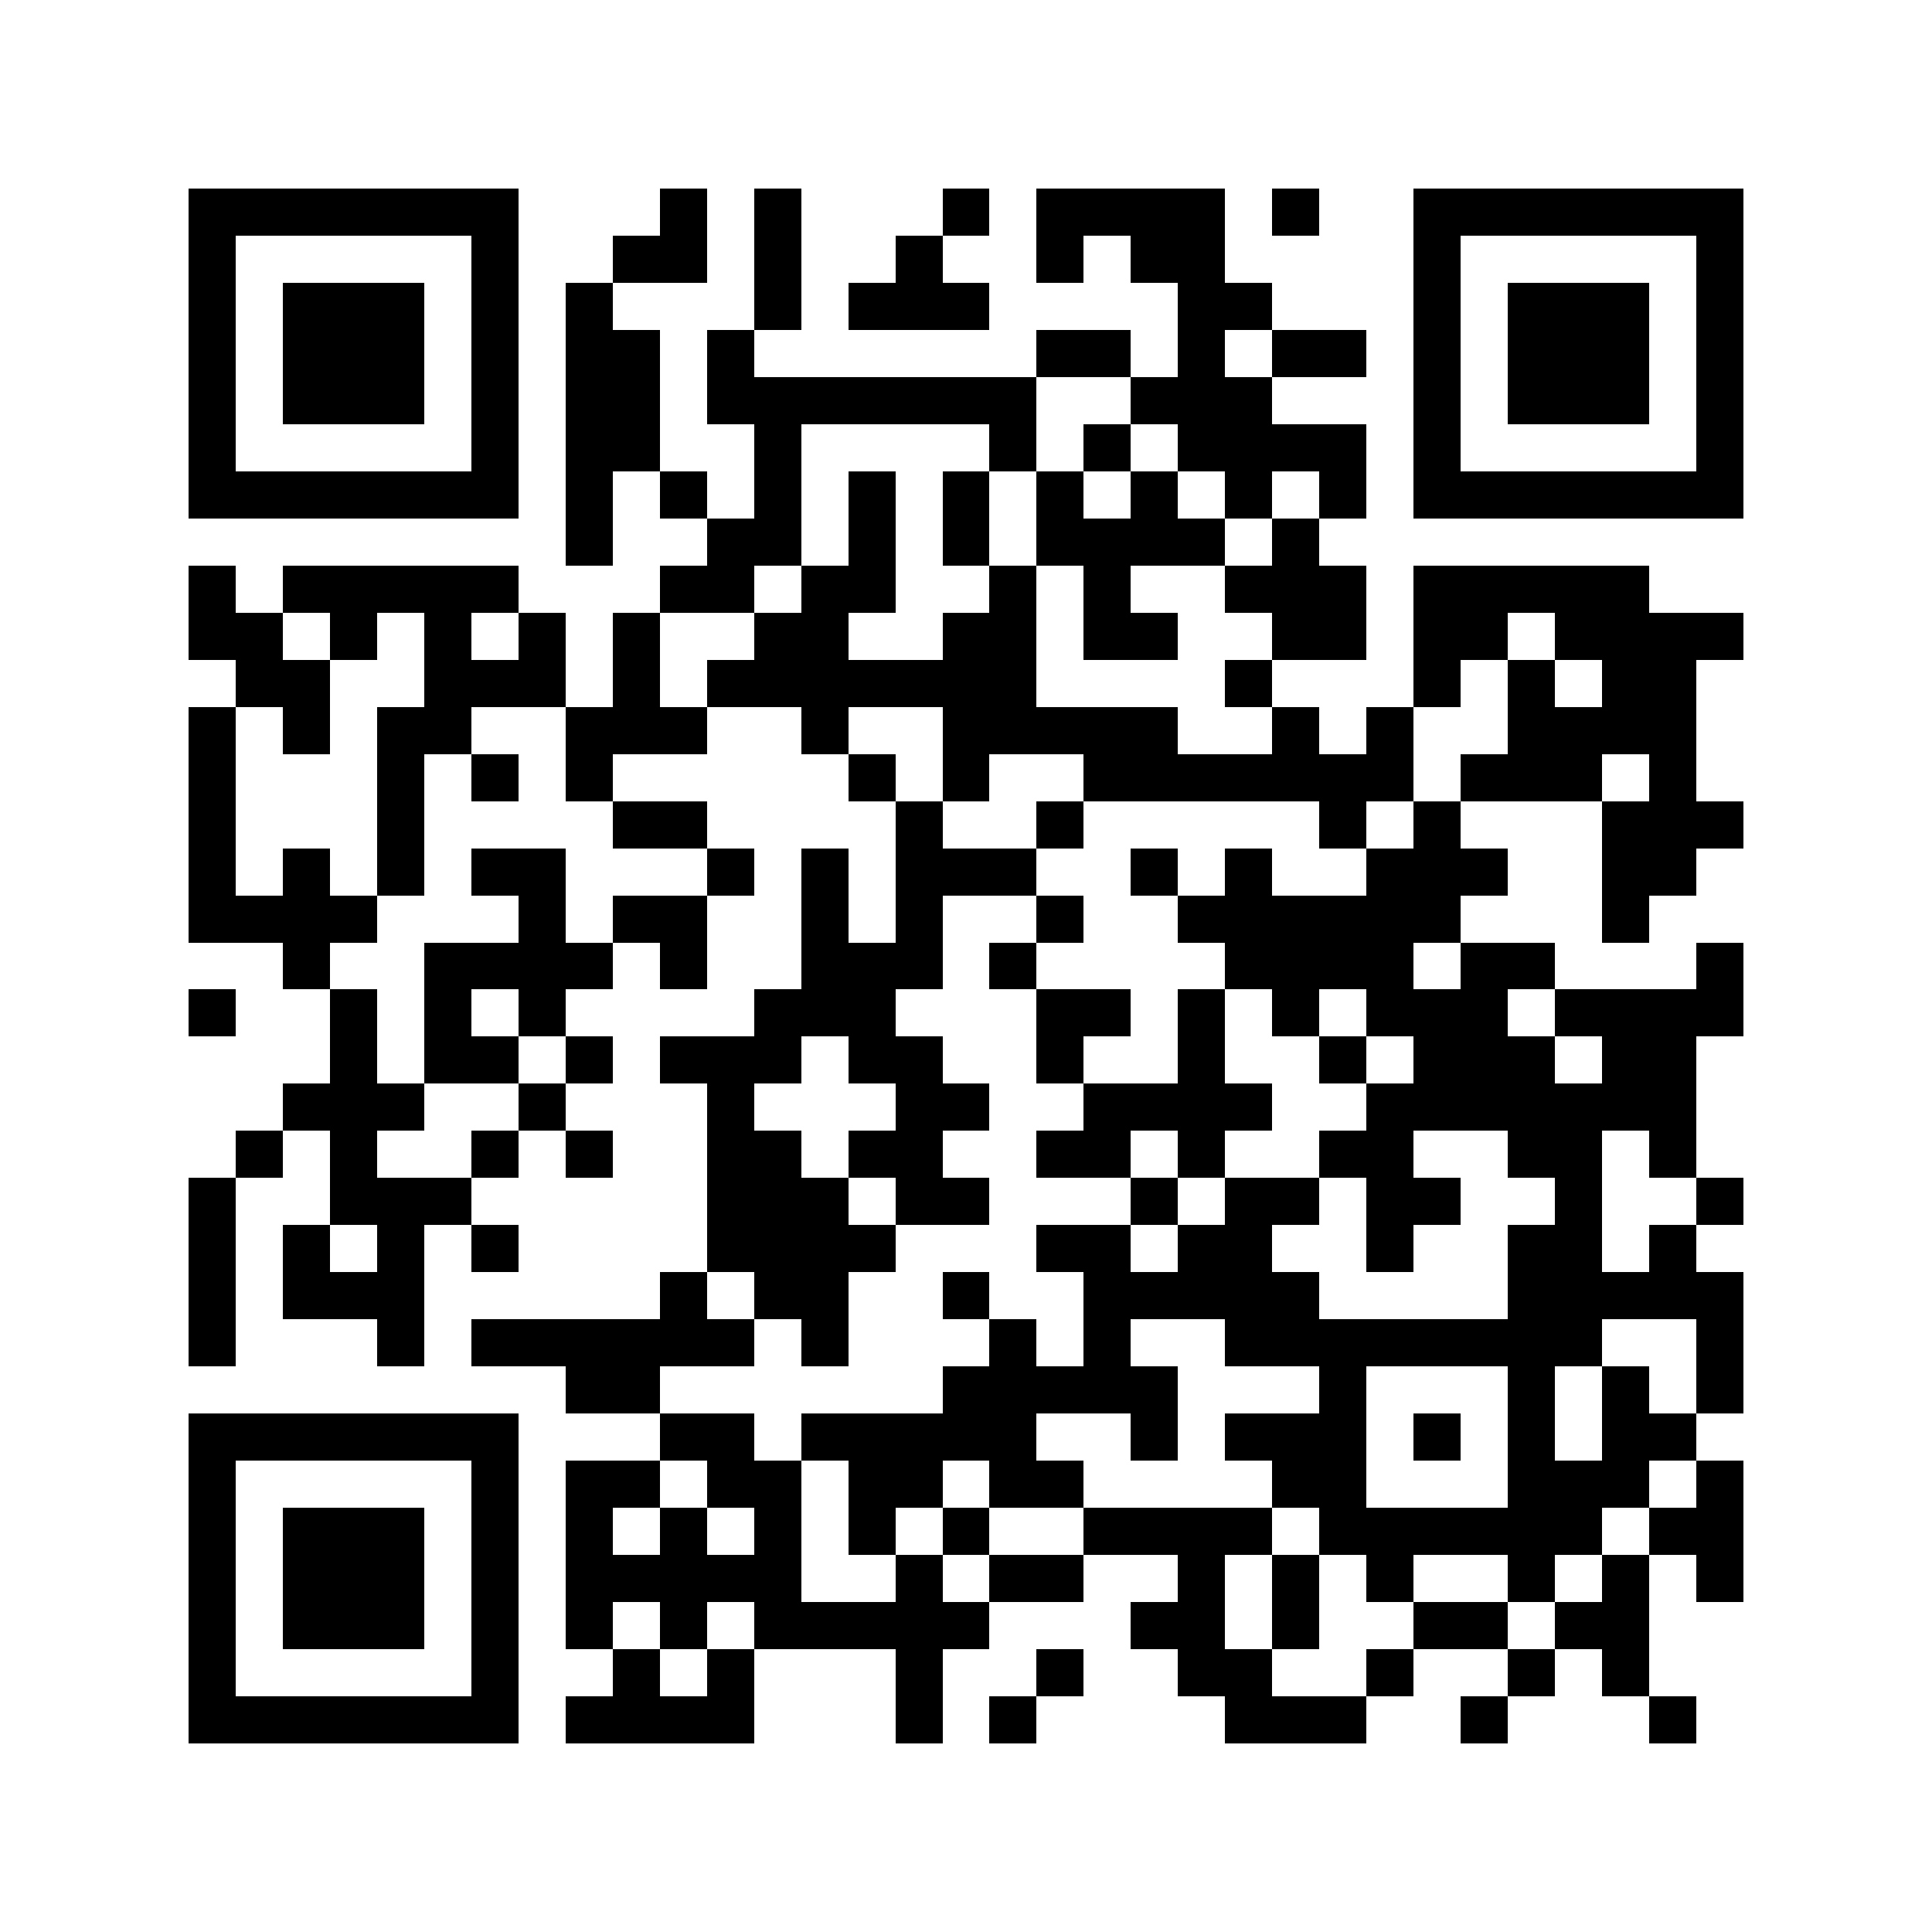
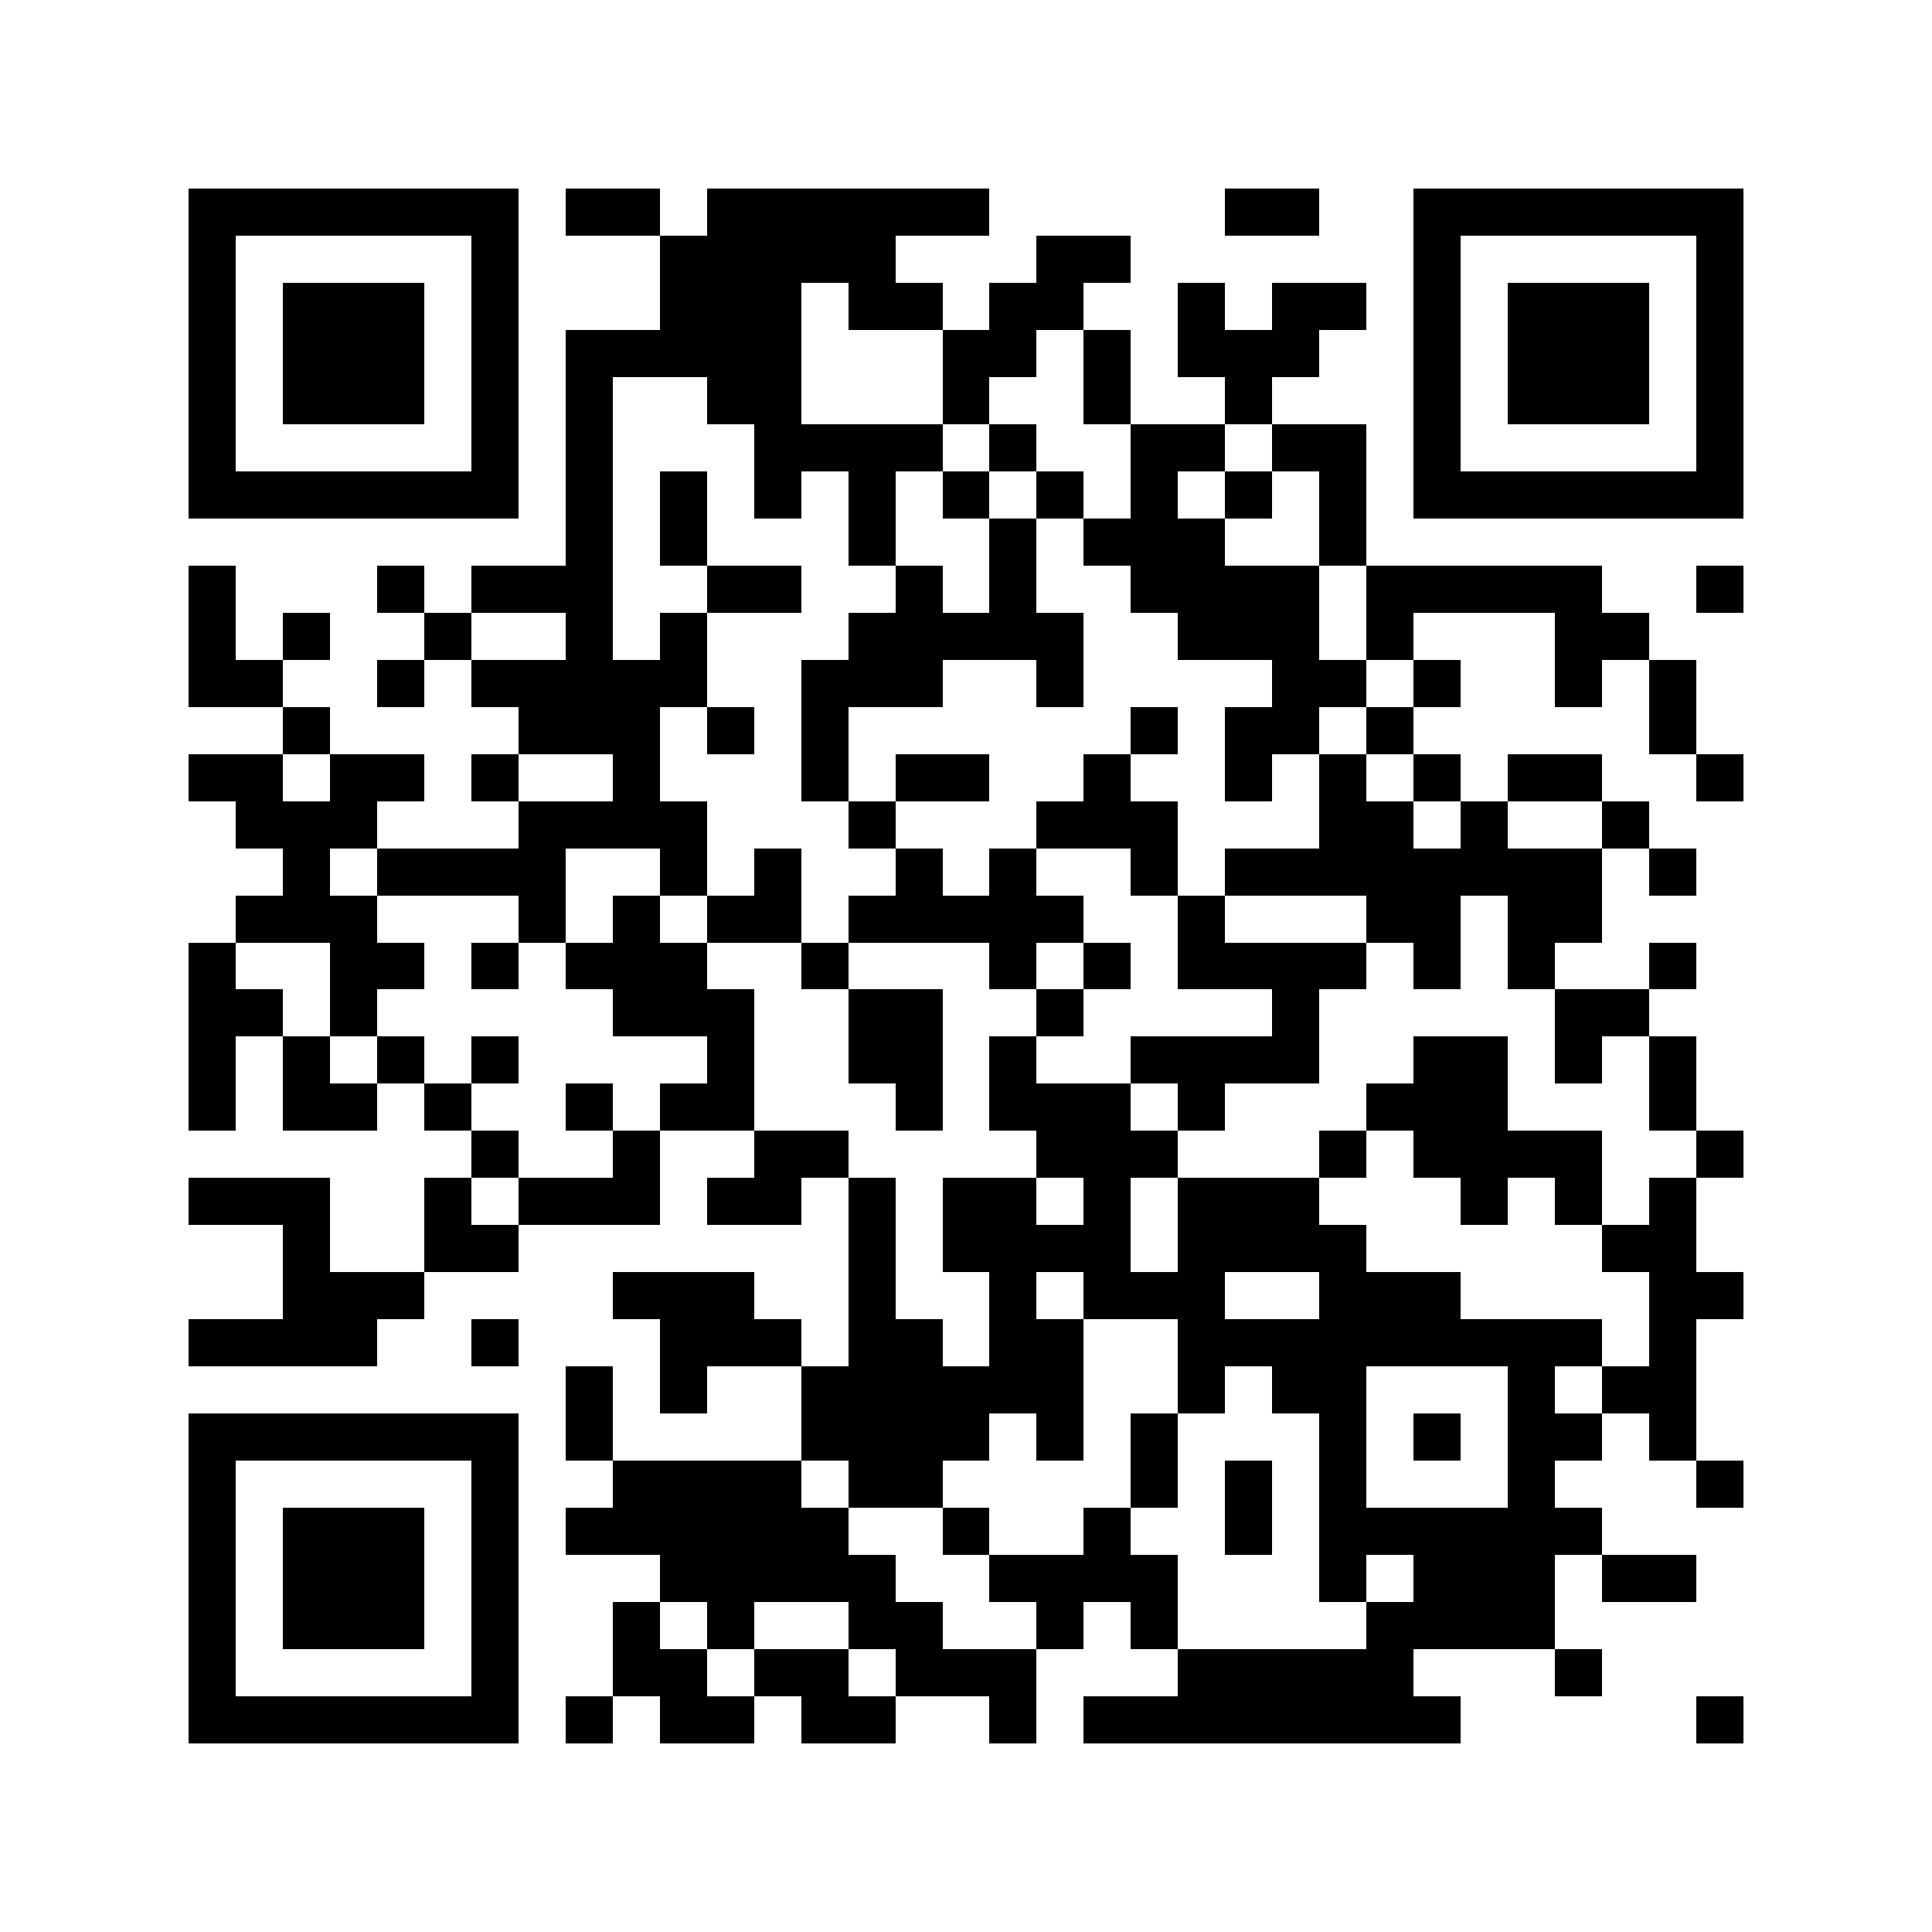
<svg xmlns="http://www.w3.org/2000/svg" viewBox="0 0 41 41" shape-rendering="crispEdges">
  <path fill="#ffffff" d="M0 0h41v41H0z" />
-   <path stroke="#000000" d="M4 4.5h7m3 0h1m1 0h1m3 0h1m1 0h4m1 0h1m2 0h7M4 5.5h1m5 0h1m2 0h2m1 0h1m2 0h1m2 0h1m1 0h2m4 0h1m5 0h1M4 6.5h1m1 0h3m1 0h1m1 0h1m3 0h1m1 0h3m4 0h2m3 0h1m1 0h3m1 0h1M4 7.5h1m1 0h3m1 0h1m1 0h2m1 0h1m6 0h2m1 0h1m1 0h2m1 0h1m1 0h3m1 0h1M4 8.5h1m1 0h3m1 0h1m1 0h2m1 0h7m2 0h3m3 0h1m1 0h3m1 0h1M4 9.5h1m5 0h1m1 0h2m2 0h1m4 0h1m1 0h1m1 0h4m1 0h1m5 0h1M4 10.5h7m1 0h1m1 0h1m1 0h1m1 0h1m1 0h1m1 0h1m1 0h1m1 0h1m1 0h1m1 0h7M12 11.5h1m2 0h2m1 0h1m1 0h1m1 0h4m1 0h1M4 12.5h1m1 0h5m3 0h2m1 0h2m2 0h1m1 0h1m2 0h3m1 0h5M4 13.5h2m1 0h1m1 0h1m1 0h1m1 0h1m2 0h2m2 0h2m1 0h2m2 0h2m1 0h2m1 0h4M5 14.5h2m2 0h3m1 0h1m1 0h7m4 0h1m3 0h1m1 0h1m1 0h2M4 15.5h1m1 0h1m1 0h2m2 0h3m2 0h1m2 0h5m2 0h1m1 0h1m2 0h4M4 16.5h1m3 0h1m1 0h1m1 0h1m5 0h1m1 0h1m2 0h7m1 0h3m1 0h1M4 17.5h1m3 0h1m4 0h2m4 0h1m2 0h1m5 0h1m1 0h1m3 0h3M4 18.5h1m1 0h1m1 0h1m1 0h2m3 0h1m1 0h1m1 0h3m2 0h1m1 0h1m2 0h3m2 0h2M4 19.5h4m3 0h1m1 0h2m2 0h1m1 0h1m2 0h1m2 0h6m3 0h1M6 20.5h1m2 0h4m1 0h1m2 0h3m1 0h1m4 0h4m1 0h2m3 0h1M4 21.5h1m2 0h1m1 0h1m1 0h1m4 0h3m3 0h2m1 0h1m1 0h1m1 0h3m1 0h4M7 22.5h1m1 0h2m1 0h1m1 0h3m1 0h2m2 0h1m2 0h1m2 0h1m1 0h3m1 0h2M6 23.5h3m2 0h1m3 0h1m3 0h2m2 0h4m2 0h7M5 24.5h1m1 0h1m2 0h1m1 0h1m2 0h2m1 0h2m2 0h2m1 0h1m2 0h2m2 0h2m1 0h1M4 25.5h1m2 0h3m5 0h3m1 0h2m3 0h1m1 0h2m1 0h2m2 0h1m2 0h1M4 26.5h1m1 0h1m1 0h1m1 0h1m4 0h4m3 0h2m1 0h2m2 0h1m2 0h2m1 0h1M4 27.5h1m1 0h3m5 0h1m1 0h2m2 0h1m2 0h5m4 0h5M4 28.5h1m3 0h1m1 0h6m1 0h1m3 0h1m1 0h1m2 0h8m2 0h1M12 29.5h2m6 0h5m3 0h1m3 0h1m1 0h1m1 0h1M4 30.5h7m3 0h2m1 0h5m2 0h1m1 0h3m1 0h1m1 0h1m1 0h2M4 31.5h1m5 0h1m1 0h2m1 0h2m1 0h2m1 0h2m4 0h2m3 0h3m1 0h1M4 32.5h1m1 0h3m1 0h1m1 0h1m1 0h1m1 0h1m1 0h1m1 0h1m2 0h4m1 0h6m1 0h2M4 33.5h1m1 0h3m1 0h1m1 0h5m2 0h1m1 0h2m2 0h1m1 0h1m1 0h1m2 0h1m1 0h1m1 0h1M4 34.5h1m1 0h3m1 0h1m1 0h1m1 0h1m1 0h5m3 0h2m1 0h1m2 0h2m1 0h2M4 35.5h1m5 0h1m2 0h1m1 0h1m3 0h1m2 0h1m2 0h2m2 0h1m2 0h1m1 0h1M4 36.5h7m1 0h4m3 0h1m1 0h1m4 0h3m2 0h1m3 0h1" />
+   <path stroke="#000000" d="M4 4.5h7m1 0h2m1 0h6m5 0h2m2 0h7M4 5.5h1m5 0h1m3 0h5m3 0h2m6 0h1m5 0h1M4 6.5h1m1 0h3m1 0h1m3 0h3m1 0h2m1 0h2m2 0h1m1 0h2m1 0h1m1 0h3m1 0h1M4 7.5h1m1 0h3m1 0h1m1 0h5m3 0h2m1 0h1m1 0h3m2 0h1m1 0h3m1 0h1M4 8.5h1m1 0h3m1 0h1m1 0h1m2 0h2m3 0h1m2 0h1m2 0h1m3 0h1m1 0h3m1 0h1M4 9.5h1m5 0h1m1 0h1m3 0h4m1 0h1m2 0h2m1 0h2m1 0h1m5 0h1M4 10.5h7m1 0h1m1 0h1m1 0h1m1 0h1m1 0h1m1 0h1m1 0h1m1 0h1m1 0h1m1 0h7M12 11.5h1m1 0h1m3 0h1m2 0h1m1 0h3m2 0h1M4 12.5h1m3 0h1m1 0h3m2 0h2m2 0h1m1 0h1m2 0h4m1 0h5m2 0h1M4 13.5h1m1 0h1m2 0h1m2 0h1m1 0h1m3 0h5m2 0h3m1 0h1m3 0h2M4 14.5h2m2 0h1m1 0h5m2 0h3m2 0h1m4 0h2m1 0h1m2 0h1m1 0h1M6 15.5h1m4 0h3m1 0h1m1 0h1m6 0h1m1 0h2m1 0h1m5 0h1M4 16.5h2m1 0h2m1 0h1m2 0h1m3 0h1m1 0h2m2 0h1m2 0h1m1 0h1m1 0h1m1 0h2m2 0h1M5 17.5h3m3 0h4m3 0h1m3 0h3m3 0h2m1 0h1m2 0h1M6 18.5h1m1 0h4m2 0h1m1 0h1m2 0h1m1 0h1m2 0h1m1 0h8m1 0h1M5 19.5h3m3 0h1m1 0h1m1 0h2m1 0h5m2 0h1m3 0h2m1 0h2M4 20.5h1m2 0h2m1 0h1m1 0h3m2 0h1m3 0h1m1 0h1m1 0h4m1 0h1m1 0h1m2 0h1M4 21.5h2m1 0h1m5 0h3m2 0h2m2 0h1m4 0h1m5 0h2M4 22.5h1m1 0h1m1 0h1m1 0h1m4 0h1m2 0h2m1 0h1m2 0h4m2 0h2m1 0h1m1 0h1M4 23.5h1m1 0h2m1 0h1m2 0h1m1 0h2m3 0h1m1 0h3m1 0h1m3 0h3m3 0h1M10 24.5h1m2 0h1m2 0h2m4 0h3m3 0h1m1 0h4m2 0h1M4 25.5h3m2 0h1m1 0h3m1 0h2m1 0h1m1 0h2m1 0h1m1 0h3m3 0h1m1 0h1m1 0h1M6 26.5h1m2 0h2m7 0h1m1 0h4m1 0h4m5 0h2M6 27.5h3m4 0h3m2 0h1m2 0h1m1 0h3m2 0h3m4 0h2M4 28.5h4m2 0h1m3 0h3m1 0h2m1 0h2m2 0h9m1 0h1M12 29.5h1m1 0h1m2 0h6m2 0h1m1 0h2m3 0h1m1 0h2M4 30.5h7m1 0h1m4 0h4m1 0h1m1 0h1m3 0h1m1 0h1m1 0h2m1 0h1M4 31.5h1m5 0h1m2 0h4m1 0h2m4 0h1m1 0h1m1 0h1m3 0h1m3 0h1M4 32.5h1m1 0h3m1 0h1m1 0h6m2 0h1m2 0h1m2 0h1m1 0h6M4 33.5h1m1 0h3m1 0h1m3 0h5m2 0h4m3 0h1m1 0h3m1 0h2M4 34.5h1m1 0h3m1 0h1m2 0h1m1 0h1m2 0h2m2 0h1m1 0h1m4 0h4M4 35.5h1m5 0h1m2 0h2m1 0h2m1 0h3m3 0h5m3 0h1M4 36.5h7m1 0h1m1 0h2m1 0h2m2 0h1m1 0h8m5 0h1" />
</svg>
